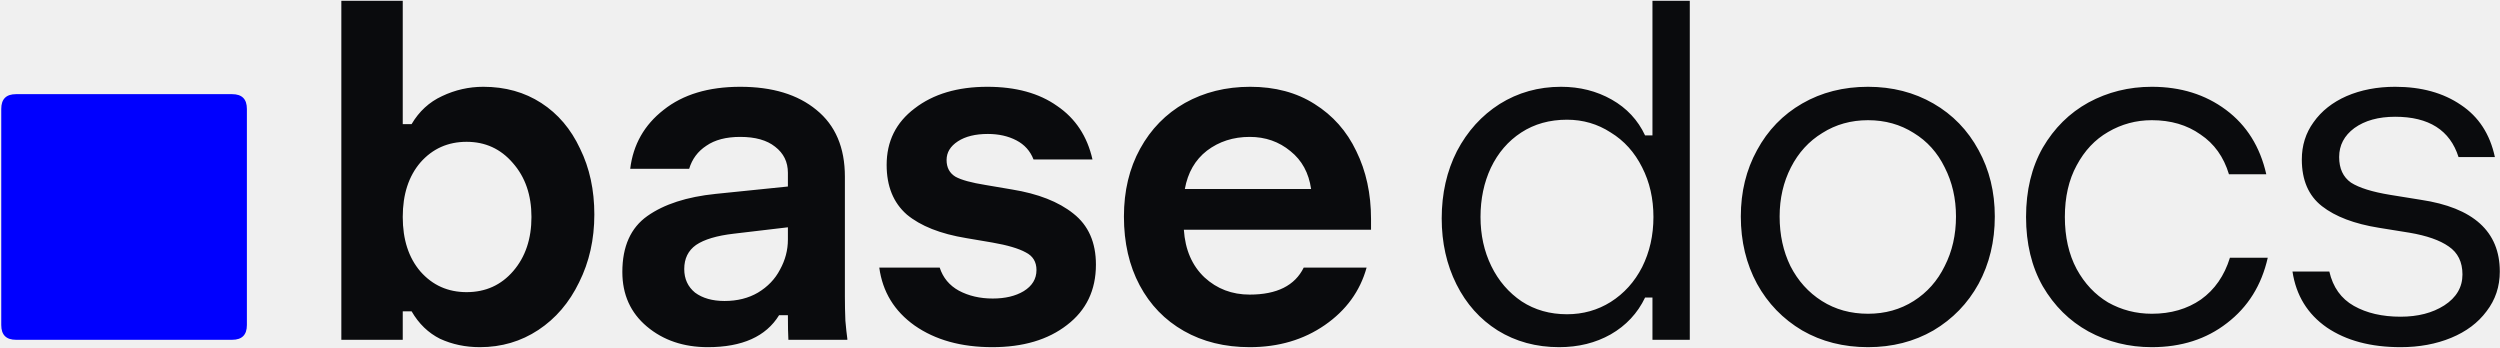
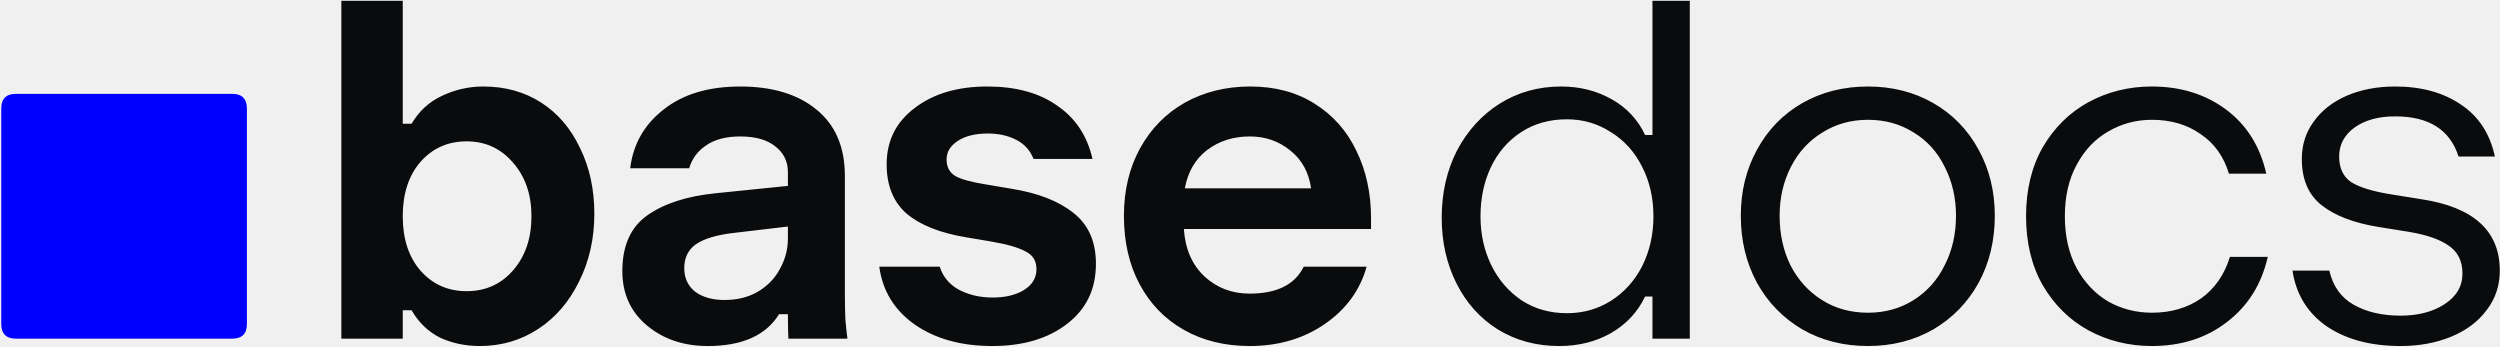
- <svg xmlns="http://www.w3.org/2000/svg" width="1832" height="255" viewBox="0 0 1832 255" fill="none">
-   <path d="M11.72 249C4.52 249 0.92 245.4 0.92 238.2V79.8C0.92 72.6 4.52 69 11.72 69H170.12C177.32 69 180.92 72.6 180.92 79.8V238.2C180.92 245.4 177.32 249 170.12 249H11.72Z" fill="#0000FF" />
-   <path d="M351.653 254.4C341.093 254.4 331.373 252.36 322.493 248.28C313.853 243.96 306.893 237.24 301.613 228.12H295.133V249H250.133V0.6H295.133V90.96H301.613C307.133 81.6 314.573 74.76 323.933 70.44C333.533 65.88 343.613 63.6 354.173 63.6C370.253 63.6 384.413 67.56 396.653 75.48C408.893 83.4 418.373 94.56 425.093 108.96C432.053 123.12 435.533 139.2 435.533 157.2C435.533 175.44 431.813 192 424.373 206.88C417.173 221.76 407.213 233.4 394.493 241.8C381.773 250.2 367.493 254.4 351.653 254.4ZM341.933 214.08C355.853 214.08 367.253 208.92 376.133 198.6C385.013 188.28 389.453 175.08 389.453 159C389.453 142.92 384.893 129.72 375.773 119.4C366.893 109.08 355.613 103.92 341.933 103.92C328.253 103.92 316.973 108.96 308.093 119.04C299.453 129.12 295.133 142.44 295.133 159C295.133 175.56 299.453 188.88 308.093 198.96C316.973 209.04 328.253 214.08 341.933 214.08ZM518.693 254.4C500.933 254.4 486.053 249.36 474.053 239.28C462.053 229.2 456.053 215.88 456.053 199.32C456.053 180.6 462.173 166.92 474.413 158.28C486.653 149.64 503.333 144.24 524.453 142.08L577.373 136.68V126.6C577.373 118.68 574.253 112.32 568.013 107.52C562.013 102.72 553.493 100.32 542.453 100.32C532.133 100.32 523.853 102.48 517.613 106.8C511.373 110.88 507.173 116.52 505.013 123.72H461.813C463.973 105.96 472.133 91.56 486.293 80.52C500.453 69.24 519.173 63.6 542.453 63.6C565.973 63.6 584.573 69.24 598.253 80.52C612.173 91.8 619.133 108.12 619.133 129.48V217.32C619.133 223.32 619.253 229.2 619.493 234.96C619.973 240.48 620.453 244.92 620.933 248.28V249H577.733C577.493 244.92 577.373 238.92 577.373 231H570.893C561.293 246.6 543.893 254.4 518.693 254.4ZM530.933 220.56C540.293 220.56 548.453 218.52 555.413 214.44C562.613 210.12 568.013 204.48 571.613 197.52C575.453 190.56 577.373 183.24 577.373 175.56V166.56L537.773 171.24C525.293 172.68 516.053 175.44 510.053 179.52C504.293 183.6 501.413 189.48 501.413 197.16C501.413 204.36 504.053 210.12 509.333 214.44C514.853 218.52 522.053 220.56 530.933 220.56ZM727.133 254.4C704.333 254.4 685.373 249.12 670.253 238.56C655.373 228 646.733 213.84 644.333 196.08H688.613C691.013 203.52 695.693 209.16 702.653 213C709.853 216.84 718.133 218.76 727.493 218.76C736.613 218.76 744.173 216.96 750.173 213.36C756.413 209.52 759.533 204.36 759.533 197.88C759.533 191.88 756.893 187.56 751.613 184.92C746.333 182.04 738.173 179.64 727.133 177.72L708.053 174.48C689.093 171.36 674.573 165.6 664.493 157.2C654.653 148.56 649.733 136.44 649.733 120.84C649.733 103.56 656.573 89.76 670.253 79.44C683.933 68.88 701.693 63.6 723.533 63.6C744.413 63.6 761.453 68.28 774.653 77.64C788.093 86.76 796.733 99.84 800.573 116.88H757.373C754.973 110.64 750.773 105.96 744.773 102.84C738.773 99.72 731.813 98.16 723.893 98.16C714.773 98.16 707.453 99.96 701.933 103.56C696.413 107.16 693.653 111.72 693.653 117.24C693.653 122.76 695.813 126.84 700.133 129.48C704.453 131.88 711.893 133.92 722.453 135.6L741.533 138.84C760.733 141.96 775.733 147.84 786.533 156.48C797.573 165.12 803.093 177.6 803.093 193.92C803.093 212.64 796.013 227.4 781.853 238.2C767.933 249 749.693 254.4 727.133 254.4ZM915.773 254.4C897.533 254.4 881.453 250.44 867.533 242.52C853.613 234.6 842.813 223.44 835.133 209.04C827.453 194.64 823.613 177.84 823.613 158.64C823.613 139.92 827.573 123.36 835.493 108.96C843.413 94.56 854.333 83.4 868.253 75.48C882.413 67.56 898.373 63.6 916.133 63.6C934.373 63.6 950.093 67.8 963.293 76.2C976.733 84.6 986.933 96.12 993.893 110.76C1001.09 125.4 1004.69 141.96 1004.69 160.44V168.36H867.533C868.493 183 873.533 194.64 882.653 203.28C891.773 211.68 902.813 215.88 915.773 215.88C935.693 215.88 948.893 209.28 955.373 196.08H1001.45C996.653 213.36 986.453 227.4 970.853 238.2C955.253 249 936.893 254.4 915.773 254.4ZM960.773 138.48C959.093 126.72 954.053 117.48 945.653 110.76C937.253 103.8 927.293 100.32 915.773 100.32C903.773 100.32 893.333 103.68 884.453 110.4C875.813 117.12 870.413 126.48 868.253 138.48H960.773ZM1142.52 254.4C1125.72 254.4 1110.72 250.32 1097.52 242.16C1084.56 234 1074.48 222.72 1067.28 208.32C1060.08 193.92 1056.48 177.84 1056.48 160.08C1056.48 141.84 1060.2 125.4 1067.64 110.76C1075.32 96.12 1085.76 84.6 1098.96 76.2C1112.4 67.8 1127.4 63.6 1143.96 63.6C1157.64 63.6 1170 66.72 1181.04 72.96C1192.08 79.2 1200.24 87.96 1205.52 99.24H1210.92V0.6H1238.28V249H1210.92V218.04H1205.52C1200 229.56 1191.6 238.56 1180.32 245.04C1169.28 251.28 1156.68 254.4 1142.52 254.4ZM1148.28 230.28C1160.04 230.28 1170.72 227.28 1180.32 221.28C1190.16 215.04 1197.84 206.52 1203.36 195.72C1208.88 184.68 1211.64 172.44 1211.64 159C1211.64 145.56 1208.88 133.44 1203.36 122.64C1197.84 111.6 1190.16 103.08 1180.32 97.08C1170.72 90.84 1160.04 87.72 1148.28 87.72C1135.56 87.72 1124.4 90.84 1114.8 97.08C1105.2 103.32 1097.76 111.96 1092.48 123C1087.44 133.8 1084.92 145.8 1084.92 159C1084.92 172.2 1087.56 184.2 1092.84 195C1098.12 205.8 1105.56 214.44 1115.16 220.92C1124.76 227.16 1135.8 230.28 1148.28 230.28ZM1368.91 254.4C1350.91 254.4 1334.83 250.32 1320.67 242.16C1306.51 233.76 1295.47 222.36 1287.55 207.96C1279.63 193.32 1275.67 176.88 1275.67 158.64C1275.67 140.64 1279.63 124.44 1287.55 110.04C1295.47 95.4 1306.51 84 1320.67 75.84C1334.83 67.68 1350.91 63.6 1368.91 63.6C1386.67 63.6 1402.63 67.68 1416.79 75.84C1430.95 84 1441.99 95.4 1449.91 110.04C1457.83 124.44 1461.79 140.64 1461.79 158.64C1461.79 176.88 1457.83 193.32 1449.91 207.96C1441.99 222.36 1430.95 233.76 1416.79 242.16C1402.63 250.32 1386.67 254.4 1368.91 254.4ZM1368.91 229.92C1381.39 229.92 1392.55 226.8 1402.39 220.56C1412.23 214.32 1419.79 205.8 1425.07 195C1430.59 184.2 1433.35 172.08 1433.35 158.64C1433.35 145.44 1430.59 133.44 1425.07 122.64C1419.79 111.84 1412.23 103.44 1402.39 97.44C1392.55 91.2 1381.39 88.08 1368.91 88.08C1356.43 88.08 1345.27 91.2 1335.43 97.44C1325.59 103.44 1317.91 111.84 1312.39 122.64C1306.87 133.44 1304.11 145.44 1304.11 158.64C1304.11 172.08 1306.75 184.2 1312.03 195C1317.55 205.8 1325.23 214.32 1335.07 220.56C1344.91 226.8 1356.19 229.92 1368.91 229.92ZM1576.85 254.4C1560.05 254.4 1544.57 250.56 1530.41 242.88C1516.49 235.2 1505.33 224.16 1496.93 209.76C1488.77 195.36 1484.69 178.44 1484.69 159C1484.69 139.56 1488.77 122.64 1496.93 108.24C1505.33 93.84 1516.49 82.8 1530.41 75.12C1544.57 67.44 1560.05 63.6 1576.85 63.6C1597.97 63.6 1616.09 69.24 1631.21 80.52C1646.33 91.8 1656.17 107.52 1660.73 127.68H1633.37C1629.53 114.96 1622.57 105.24 1612.49 98.52C1602.65 91.56 1590.77 88.08 1576.85 88.08C1565.33 88.08 1554.65 90.96 1544.81 96.72C1535.21 102.24 1527.53 110.4 1521.77 121.2C1516.01 131.76 1513.13 144.36 1513.13 159C1513.13 173.64 1516.01 186.36 1521.77 197.16C1527.53 207.72 1535.21 215.88 1544.81 221.64C1554.65 227.16 1565.33 229.92 1576.85 229.92C1590.77 229.92 1602.77 226.44 1612.85 219.48C1622.93 212.28 1630.01 202.08 1634.09 188.88H1661.81C1657.25 209.04 1647.29 225 1631.93 236.76C1616.81 248.52 1598.45 254.4 1576.85 254.4ZM1759.13 254.4C1737.29 254.4 1719.29 249.6 1705.13 240C1690.97 230.16 1682.57 216.48 1679.93 198.96H1706.93C1709.57 210.48 1715.57 218.88 1724.93 224.16C1734.29 229.44 1745.69 232.08 1759.13 232.08C1771.85 232.08 1782.53 229.32 1791.17 223.8C1800.05 218.04 1804.49 210.48 1804.49 201.12C1804.49 192 1801.13 185.16 1794.41 180.6C1787.93 176.04 1778.33 172.68 1765.61 170.52L1743.29 166.92C1725.29 164.04 1711.37 158.76 1701.53 151.08C1691.69 143.4 1686.77 132 1686.77 116.88C1686.77 106.56 1689.65 97.44 1695.41 89.52C1701.17 81.36 1709.21 75 1719.53 70.44C1730.09 65.88 1741.97 63.6 1755.17 63.6C1774.37 63.6 1790.45 68.04 1803.41 76.92C1816.37 85.56 1824.65 98.28 1828.25 115.08H1801.61C1795.37 95.4 1779.89 85.56 1755.17 85.56C1742.93 85.56 1732.97 88.32 1725.29 93.84C1717.85 99.36 1714.13 106.44 1714.13 115.08C1714.13 123.48 1717.01 129.72 1722.77 133.8C1728.77 137.64 1738.37 140.64 1751.57 142.8L1773.89 146.4C1812.53 152.16 1831.85 169.68 1831.85 198.96C1831.85 210 1828.61 219.72 1822.13 228.12C1815.89 236.52 1807.25 243 1796.21 247.56C1785.17 252.12 1772.81 254.4 1759.13 254.4Z" fill="#0A0B0D" />
+ <svg xmlns="http://www.w3.org/2000/svg" width="173" height="24" viewBox="0 0 173 24" fill="none">
+   <g clip-path="url(#clip0_13_1250)">
+     <path d="M1.107 23.435C0.427 23.435 0.087 23.096 0.087 22.419V7.511C0.087 6.833 0.427 6.494 1.107 6.494H16.065C16.745 6.494 17.085 6.833 17.085 7.511V22.419C17.085 23.096 16.745 23.435 16.065 23.435H1.107Z" fill="#0000FF" />
+     <path d="M33.207 23.944C32.21 23.944 31.292 23.752 30.454 23.367C29.638 22.961 28.981 22.328 28.482 21.47H27.87V23.435H23.621V0.056H27.87V8.561H28.482C29.003 7.68 29.706 7.036 30.59 6.63C31.496 6.2 32.448 5.986 33.445 5.986C34.964 5.986 36.301 6.359 37.457 7.104C38.613 7.849 39.508 8.9 40.142 10.255C40.8 11.588 41.128 13.101 41.128 14.795C41.128 16.512 40.777 18.07 40.075 19.471C39.395 20.872 38.454 21.967 37.253 22.758C36.052 23.548 34.703 23.944 33.207 23.944ZM32.289 20.149C33.604 20.149 34.681 19.663 35.519 18.692C36.358 17.72 36.777 16.478 36.777 14.965C36.777 13.451 36.346 12.209 35.485 11.238C34.647 10.266 33.581 9.781 32.289 9.781C30.998 9.781 29.933 10.255 29.094 11.204C28.278 12.152 27.87 13.406 27.87 14.965C27.87 16.523 28.278 17.777 29.094 18.726C29.933 19.674 30.998 20.149 32.289 20.149ZM48.981 23.944C47.304 23.944 45.899 23.469 44.766 22.52C43.633 21.572 43.066 20.318 43.066 18.759C43.066 16.998 43.644 15.71 44.8 14.897C45.956 14.084 47.531 13.575 49.525 13.372L54.523 12.864V11.915C54.523 11.17 54.228 10.571 53.639 10.12C53.072 9.668 52.268 9.442 51.225 9.442C50.251 9.442 49.469 9.645 48.879 10.052C48.29 10.436 47.894 10.966 47.69 11.644H43.61C43.814 9.973 44.585 8.617 45.922 7.578C47.259 6.517 49.027 5.986 51.225 5.986C53.446 5.986 55.203 6.517 56.494 7.578C57.809 8.64 58.466 10.176 58.466 12.186V20.454C58.466 21.018 58.477 21.572 58.5 22.114C58.545 22.633 58.591 23.051 58.636 23.367V23.435H54.557C54.534 23.051 54.523 22.486 54.523 21.741H53.911C53.004 23.209 51.361 23.944 48.981 23.944ZM50.137 20.759C51.021 20.759 51.792 20.567 52.449 20.183C53.129 19.776 53.639 19.245 53.979 18.59C54.341 17.935 54.523 17.246 54.523 16.523V15.676L50.783 16.117C49.605 16.252 48.732 16.512 48.166 16.896C47.621 17.28 47.35 17.833 47.35 18.556C47.35 19.234 47.599 19.776 48.097 20.183C48.619 20.567 49.299 20.759 50.137 20.759ZM68.665 23.944C66.512 23.944 64.721 23.447 63.294 22.453C61.888 21.459 61.072 20.126 60.846 18.454H65.027C65.254 19.155 65.696 19.686 66.353 20.047C67.033 20.408 67.815 20.589 68.699 20.589C69.56 20.589 70.274 20.42 70.841 20.081C71.43 19.72 71.724 19.234 71.724 18.624C71.724 18.059 71.475 17.653 70.977 17.404C70.478 17.133 69.707 16.907 68.665 16.727L66.863 16.422C65.073 16.128 63.702 15.586 62.75 14.795C61.82 13.982 61.356 12.841 61.356 11.373C61.356 9.747 62.002 8.448 63.294 7.477C64.585 6.483 66.263 5.986 68.325 5.986C70.297 5.986 71.906 6.426 73.152 7.307C74.421 8.166 75.237 9.397 75.6 11H71.52C71.294 10.413 70.897 9.973 70.331 9.679C69.764 9.385 69.107 9.239 68.359 9.239C67.498 9.239 66.806 9.408 66.285 9.747C65.764 10.086 65.503 10.515 65.503 11.034C65.503 11.554 65.707 11.938 66.115 12.186C66.523 12.412 67.226 12.604 68.223 12.762L70.025 13.067C71.838 13.361 73.254 13.914 74.274 14.727C75.317 15.541 75.838 16.715 75.838 18.251C75.838 20.013 75.169 21.402 73.832 22.419C72.518 23.435 70.795 23.944 68.665 23.944ZM86.478 23.944C84.756 23.944 83.238 23.571 81.923 22.825C80.609 22.08 79.589 21.03 78.864 19.674C78.138 18.319 77.776 16.738 77.776 14.931C77.776 13.169 78.15 11.61 78.897 10.255C79.645 8.9 80.677 7.849 81.991 7.104C83.328 6.359 84.835 5.986 86.513 5.986C88.235 5.986 89.719 6.381 90.966 7.172C92.235 7.962 93.198 9.047 93.856 10.424C94.535 11.802 94.875 13.361 94.875 15.1V15.846H81.923C82.014 17.224 82.49 18.319 83.351 19.132C84.212 19.923 85.255 20.318 86.478 20.318C88.36 20.318 89.606 19.697 90.218 18.454H94.569C94.116 20.081 93.153 21.402 91.68 22.419C90.207 23.435 88.473 23.944 86.478 23.944ZM90.728 13.033C90.569 11.927 90.093 11.057 89.3 10.424C88.507 9.769 87.566 9.442 86.478 9.442C85.345 9.442 84.359 9.758 83.521 10.39C82.705 11.023 82.195 11.904 81.991 13.033H90.728ZM107.891 23.944C106.304 23.944 104.888 23.559 103.641 22.791C102.417 22.023 101.466 20.962 100.786 19.607C100.106 18.251 99.766 16.738 99.766 15.066C99.766 13.35 100.117 11.802 100.82 10.424C101.545 9.047 102.531 7.962 103.777 7.172C105.046 6.381 106.463 5.986 108.027 5.986C109.319 5.986 110.486 6.279 111.528 6.867C112.571 7.454 113.341 8.279 113.84 9.34H114.35V0.056H116.934V23.435H114.35V20.521H113.84C113.319 21.606 112.526 22.453 111.46 23.062C110.418 23.65 109.228 23.944 107.891 23.944ZM108.435 21.673C109.545 21.673 110.554 21.391 111.46 20.826C112.39 20.239 113.115 19.437 113.636 18.421C114.157 17.382 114.418 16.23 114.418 14.965C114.418 13.7 114.157 12.559 113.636 11.543C113.115 10.504 112.39 9.702 111.46 9.137C110.554 8.55 109.545 8.256 108.435 8.256C107.234 8.256 106.18 8.55 105.273 9.137C104.367 9.724 103.664 10.537 103.165 11.576C102.689 12.593 102.451 13.722 102.451 14.965C102.451 16.207 102.701 17.336 103.199 18.353C103.698 19.369 104.401 20.183 105.307 20.792C106.214 21.38 107.256 21.673 108.435 21.673ZM129.269 23.944C127.57 23.944 126.051 23.559 124.714 22.791C123.377 22.001 122.334 20.928 121.586 19.573C120.838 18.195 120.464 16.648 120.464 14.931C120.464 13.237 120.838 11.712 121.586 10.357C122.334 8.979 123.377 7.906 124.714 7.138C126.051 6.37 127.57 5.986 129.269 5.986C130.946 5.986 132.454 6.37 133.791 7.138C135.128 7.906 136.17 8.979 136.918 10.357C137.666 11.712 138.04 13.237 138.04 14.931C138.04 16.648 137.666 18.195 136.918 19.573C136.17 20.928 135.128 22.001 133.791 22.791C132.454 23.559 130.946 23.944 129.269 23.944ZM129.269 21.64C130.448 21.64 131.502 21.346 132.431 20.759C133.36 20.171 134.074 19.369 134.573 18.353C135.094 17.336 135.355 16.196 135.355 14.931C135.355 13.688 135.094 12.559 134.573 11.543C134.074 10.526 133.36 9.735 132.431 9.171C131.502 8.583 130.448 8.29 129.269 8.29C128.091 8.29 127.037 8.583 126.108 9.171C125.179 9.735 124.453 10.526 123.932 11.543C123.411 12.559 123.15 13.688 123.15 14.931C123.15 16.196 123.399 17.336 123.898 18.353C124.419 19.369 125.145 20.171 126.074 20.759C127.003 21.346 128.068 21.64 129.269 21.64ZM148.906 23.944C147.319 23.944 145.857 23.582 144.52 22.859C143.206 22.136 142.152 21.097 141.359 19.742C140.588 18.387 140.203 16.794 140.203 14.965C140.203 13.135 140.588 11.543 141.359 10.187C142.152 8.832 143.206 7.793 144.52 7.07C145.857 6.347 147.319 5.986 148.906 5.986C150.9 5.986 152.611 6.517 154.039 7.578C155.467 8.64 156.396 10.12 156.827 12.017H154.243C153.88 10.82 153.223 9.905 152.271 9.272C151.342 8.617 150.22 8.29 148.906 8.29C147.818 8.29 146.809 8.561 145.88 9.103C144.973 9.623 144.248 10.39 143.704 11.407C143.16 12.401 142.888 13.587 142.888 14.965C142.888 16.343 143.16 17.54 143.704 18.556C144.248 19.55 144.973 20.318 145.88 20.86C146.809 21.38 147.818 21.64 148.906 21.64C150.22 21.64 151.353 21.312 152.305 20.657C153.257 19.979 153.926 19.019 154.311 17.777H156.929C156.498 19.674 155.557 21.176 154.107 22.283C152.679 23.39 150.945 23.944 148.906 23.944ZM166.119 23.944C164.056 23.944 162.357 23.492 161.019 22.588C159.682 21.662 158.889 20.375 158.64 18.726H161.189C161.439 19.81 162.005 20.6 162.889 21.097C163.773 21.594 164.85 21.843 166.119 21.843C167.32 21.843 168.328 21.583 169.144 21.064C169.983 20.521 170.402 19.81 170.402 18.929C170.402 18.07 170.085 17.427 169.45 16.998C168.838 16.568 167.932 16.252 166.731 16.049L164.623 15.71C162.923 15.439 161.609 14.942 160.679 14.219C159.75 13.496 159.286 12.424 159.286 11C159.286 10.029 159.558 9.171 160.101 8.425C160.645 7.657 161.405 7.059 162.379 6.63C163.376 6.2 164.498 5.986 165.745 5.986C167.558 5.986 169.076 6.404 170.3 7.239C171.524 8.053 172.306 9.25 172.646 10.831H170.13C169.541 8.979 168.079 8.053 165.745 8.053C164.589 8.053 163.648 8.312 162.923 8.832C162.221 9.351 161.869 10.018 161.869 10.831C161.869 11.622 162.141 12.209 162.685 12.593C163.252 12.954 164.158 13.237 165.405 13.44L167.513 13.779C171.161 14.321 172.986 15.97 172.986 18.726C172.986 19.765 172.68 20.68 172.068 21.47C171.479 22.261 170.663 22.87 169.62 23.3C168.578 23.729 167.411 23.944 166.119 23.944Z" fill="#0A0B0D" />
+   </g>
+   <defs>
+     <clipPath id="clip0_13_1250">
+       <rect width="173" height="24" fill="white" />
+     </clipPath>
+   </defs>
</svg>
